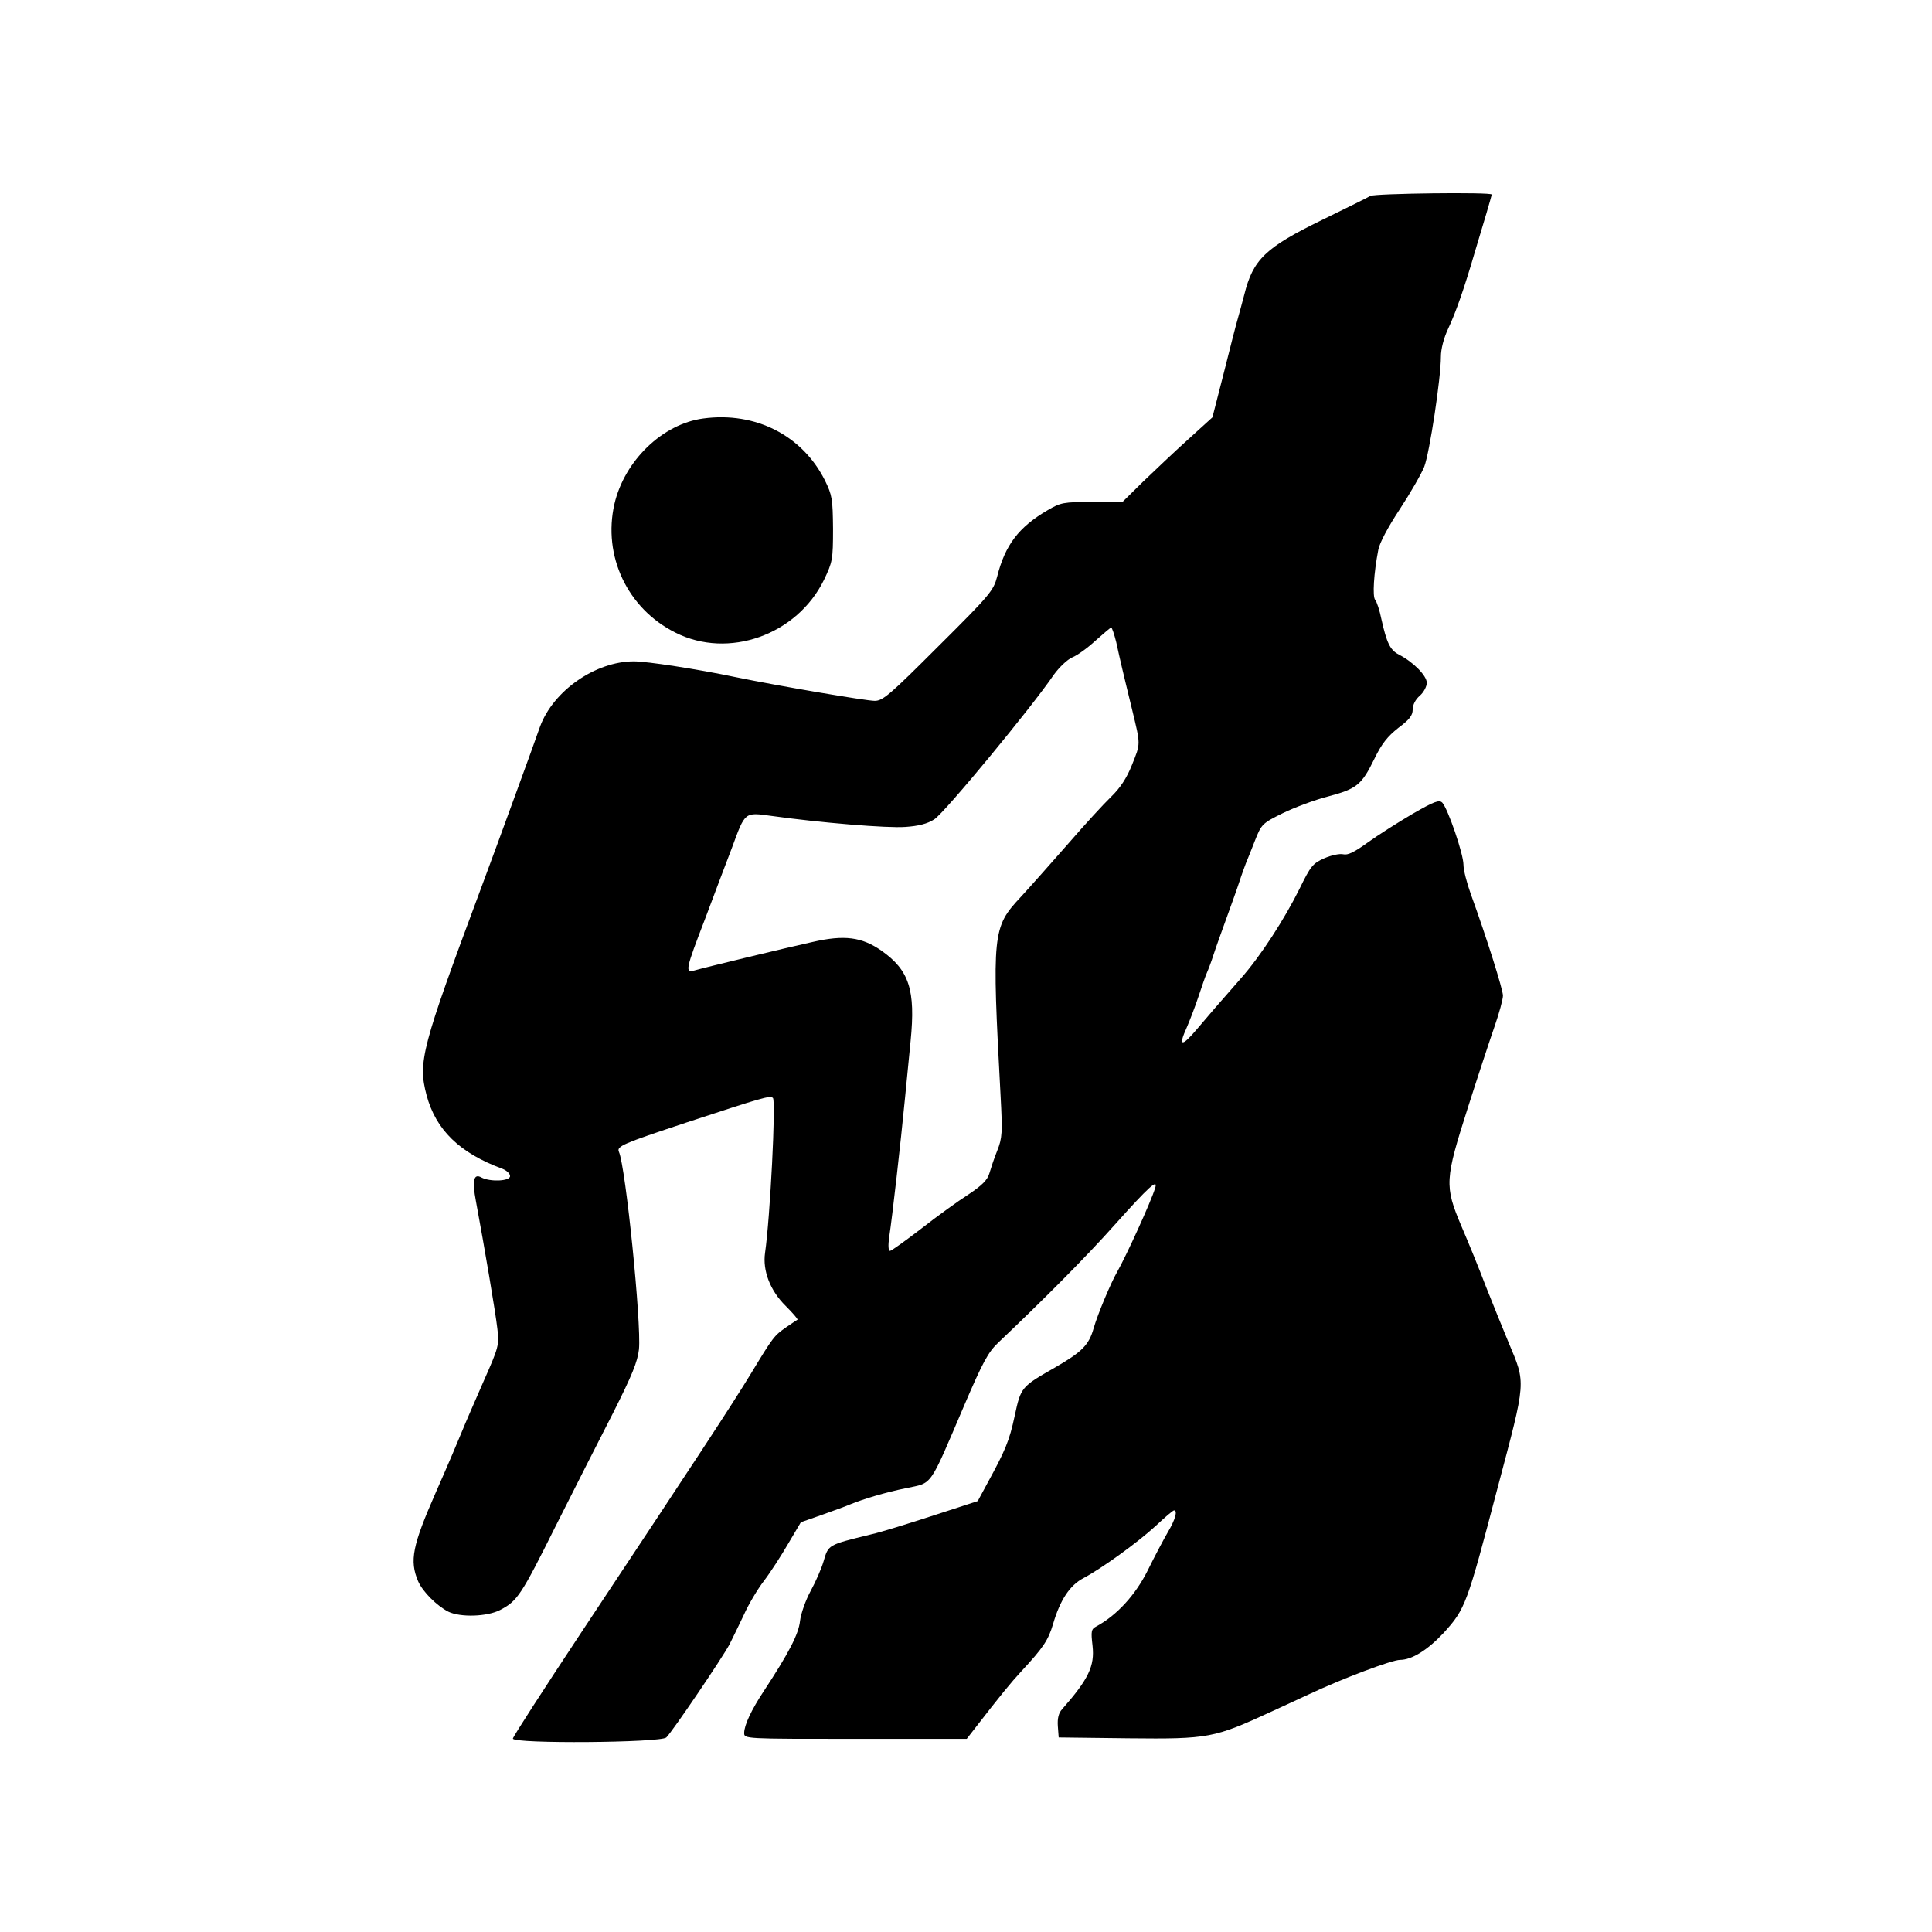
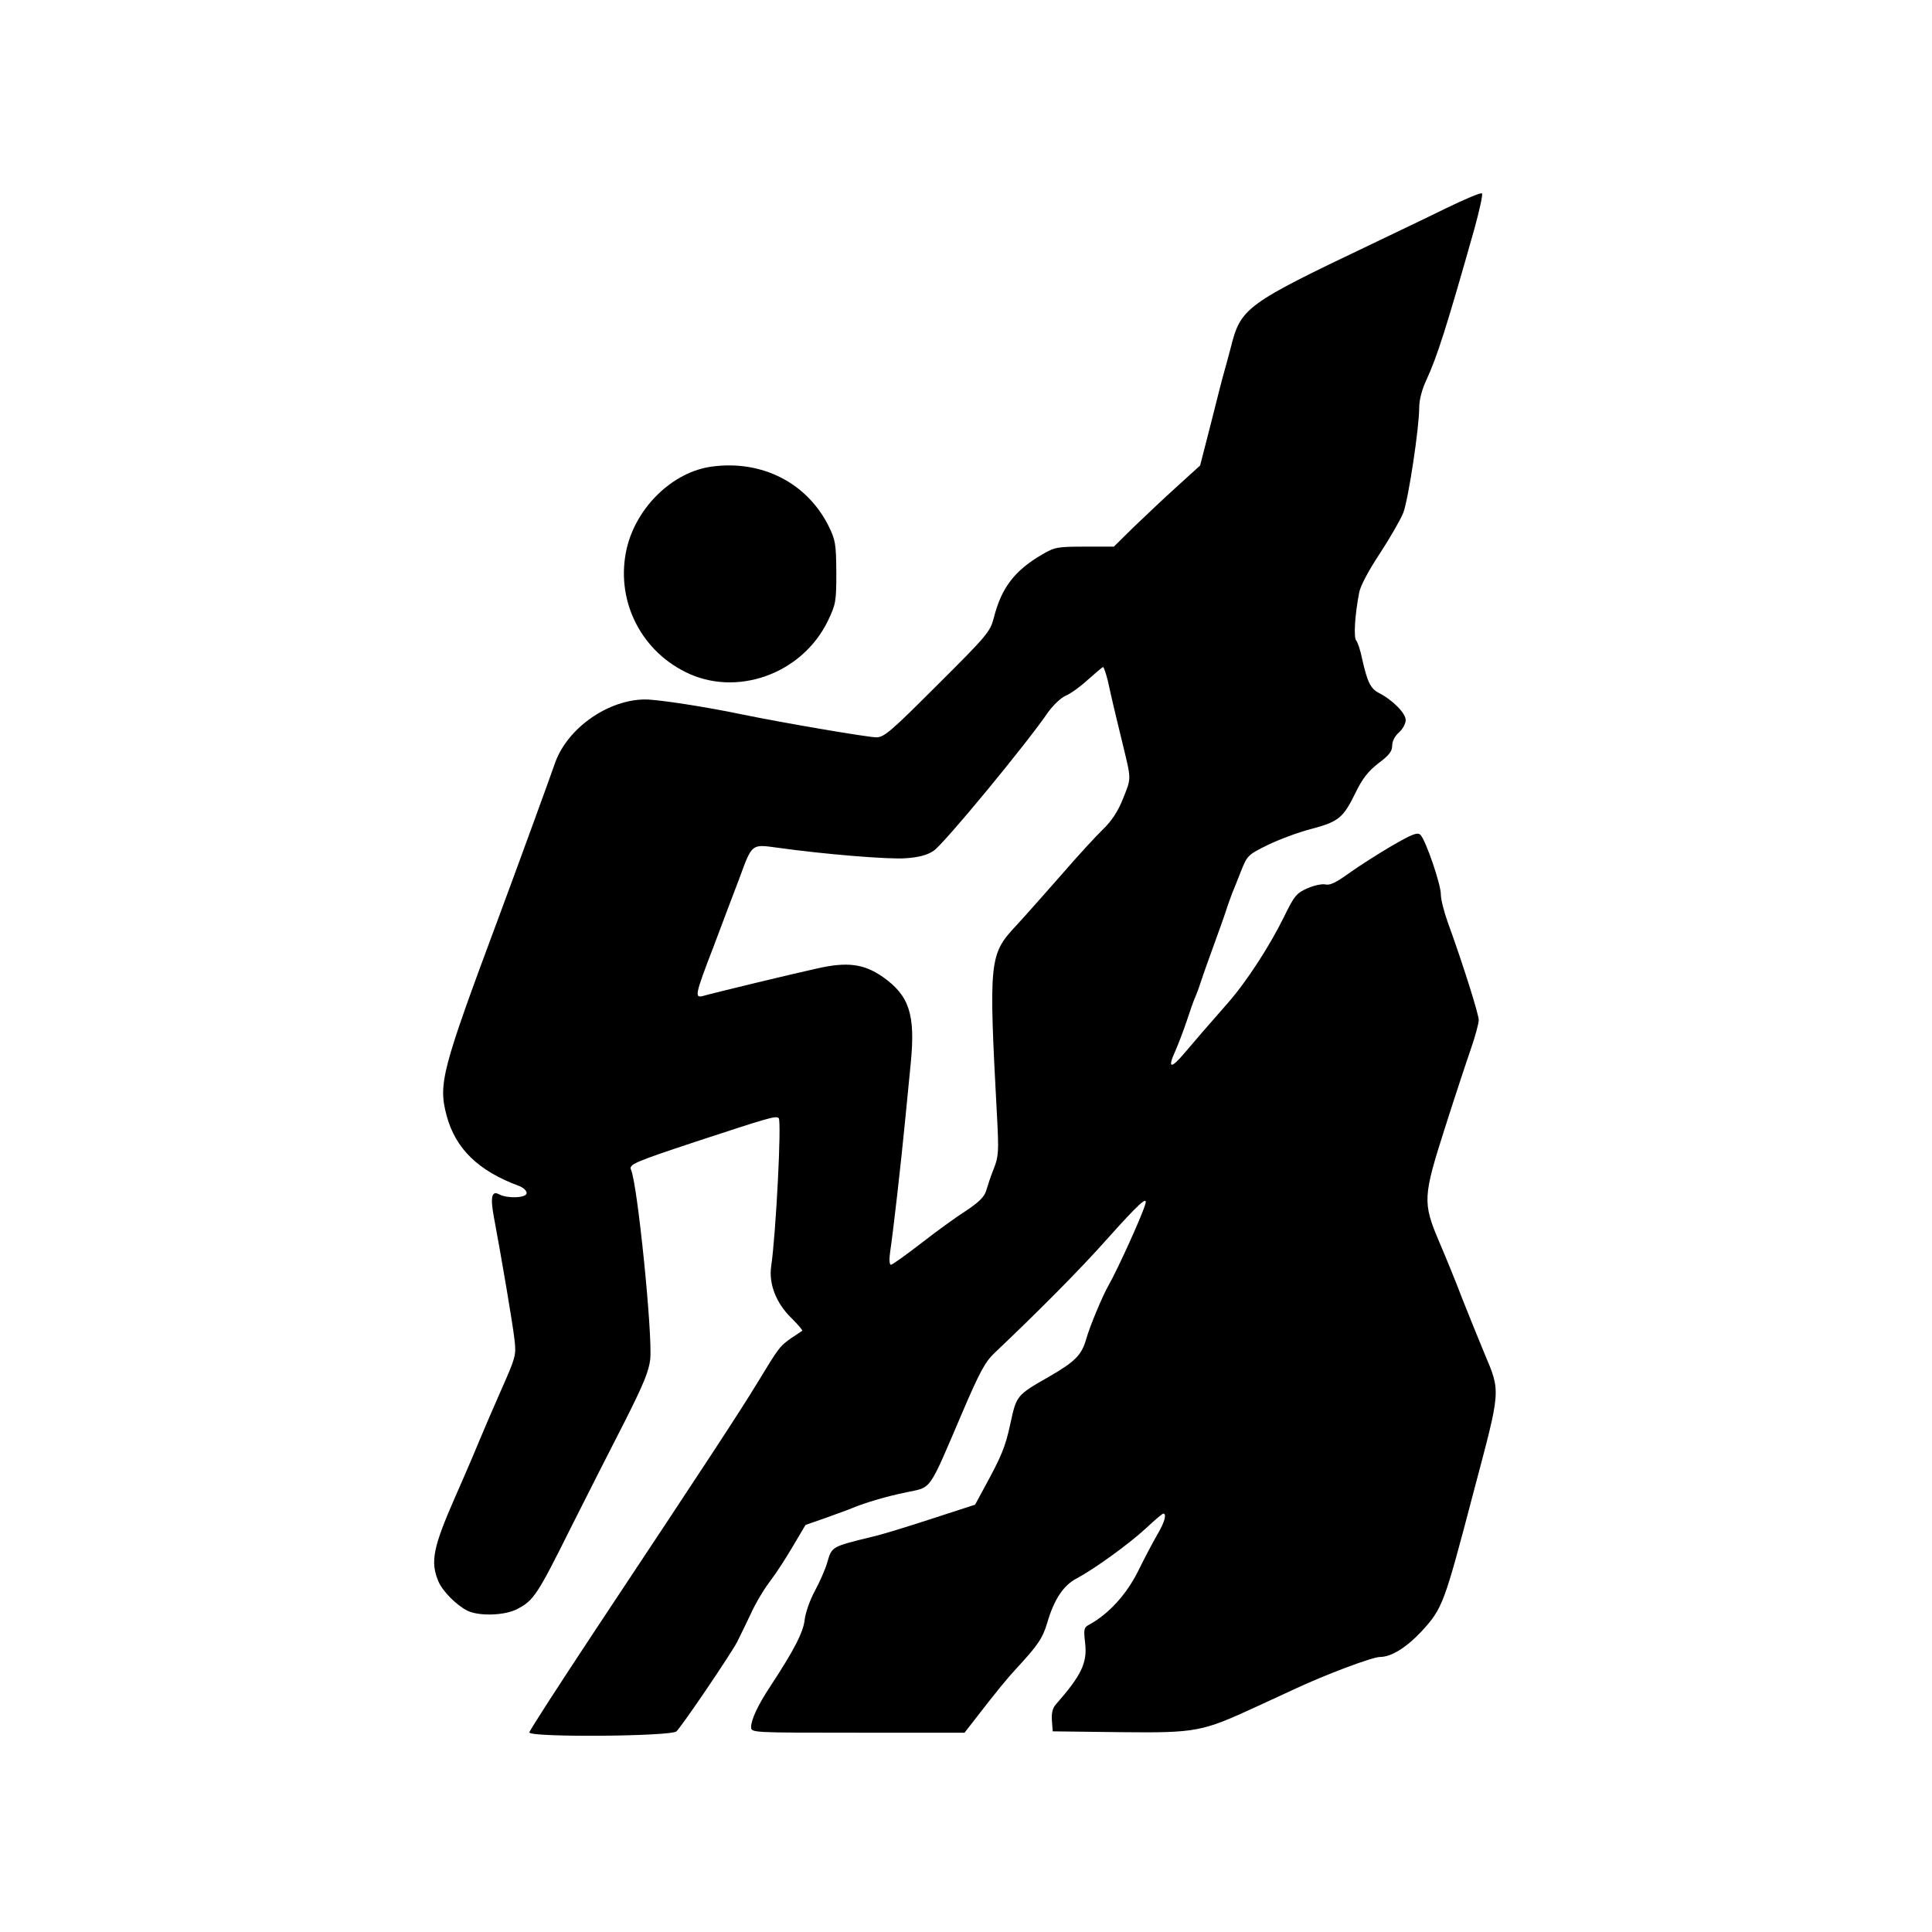
<svg xmlns="http://www.w3.org/2000/svg" viewBox="0 0 100 100">
-   <g transform="translate(21.412 10) scale(0.146)">
-     <g transform="translate(-175.8325,835.9691) scale(0.1,-0.1)" fill="#000000" stroke="none">
-       <path d="M5150 8350 c-8 -5 -85 -43 -171 -85 -201 -98 -245 -140 -276 -265 -8 -30 -18 -68 -23 -85 -5 -16 -27 -102 -49 -190 l-41 -160 -87 -79 c-49 -44 -120 -112 -160 -150 l-72 -71 -108 0 c-101 0 -111 -2 -157 -29 -103 -60 -151 -124 -179 -235 -13 -50 -24 -64 -208 -247 -171 -171 -197 -194 -226 -194 -31 0 -342 53 -493 84 -138 29 -315 56 -361 56 -136 0 -286 -104 -333 -232 -8 -24 -47 -131 -86 -238 -39 -107 -95 -260 -125 -340 -209 -561 -222 -610 -191 -728 33 -123 117 -205 269 -261 15 -6 27 -17 27 -26 0 -18 -70 -21 -101 -5 -28 16 -34 -10 -20 -84 30 -161 70 -397 76 -452 7 -58 5 -65 -50 -189 -31 -71 -65 -149 -75 -174 -10 -25 -52 -124 -94 -219 -82 -187 -93 -240 -62 -313 16 -37 66 -87 107 -108 43 -21 138 -18 184 6 61 32 74 51 197 298 64 127 155 307 203 400 68 135 87 182 92 226 9 92 -47 646 -71 700 -9 20 13 29 239 104 271 89 297 97 307 87 11 -11 -10 -425 -28 -549 -9 -63 18 -134 73 -188 25 -25 44 -47 42 -49 -2 -1 -20 -13 -39 -26 -44 -31 -46 -33 -126 -165 -70 -115 -191 -299 -601 -917 -133 -201 -243 -371 -243 -377 0 -19 525 -15 544 4 23 23 199 283 224 330 11 22 34 69 51 105 16 36 48 90 71 120 23 30 61 89 86 132 l45 76 77 27 c42 15 86 31 97 36 49 20 126 43 200 58 94 20 79 -2 205 293 66 154 85 189 121 223 154 146 311 303 414 419 119 133 153 164 142 129 -14 -47 -103 -242 -135 -298 -22 -38 -69 -150 -83 -199 -17 -60 -41 -84 -138 -140 -119 -68 -120 -69 -142 -171 -19 -89 -33 -122 -98 -241 l-33 -61 -157 -51 c-86 -28 -185 -59 -221 -67 -155 -38 -151 -36 -169 -97 -7 -24 -27 -70 -45 -103 -18 -33 -35 -81 -38 -107 -5 -47 -40 -114 -128 -248 -45 -68 -70 -122 -70 -149 0 -21 0 -21 395 -21 l394 0 28 36 c92 119 129 164 166 204 78 84 95 110 112 167 25 86 60 138 108 163 64 34 192 126 257 186 32 30 60 54 64 54 13 0 5 -32 -22 -77 -15 -26 -48 -88 -72 -137 -43 -86 -109 -158 -181 -197 -19 -10 -20 -17 -14 -69 8 -72 -14 -118 -108 -225 -12 -13 -17 -32 -15 -60 l3 -40 248 -3 c285 -3 303 1 507 95 30 14 89 41 130 60 123 58 297 123 325 123 42 0 98 35 155 96 77 85 82 99 191 514 102 385 101 367 39 515 -21 50 -57 140 -81 200 -23 61 -62 156 -86 212 -61 144 -59 165 23 422 36 113 79 243 95 289 16 46 29 94 29 107 0 21 -57 203 -114 360 -14 39 -26 85 -26 104 0 38 -55 198 -75 220 -11 11 -28 5 -106 -40 -51 -30 -122 -75 -158 -101 -47 -34 -71 -46 -87 -42 -12 3 -42 -3 -67 -14 -41 -18 -49 -28 -88 -108 -53 -107 -138 -239 -209 -319 -88 -100 -103 -118 -155 -179 -54 -64 -67 -62 -36 6 10 23 29 72 41 108 12 36 25 74 30 85 5 11 16 40 24 65 8 25 29 83 46 130 17 47 38 105 46 130 8 25 19 54 23 65 5 11 19 47 32 80 23 58 26 61 99 97 41 20 113 47 160 59 102 27 119 41 164 133 26 54 47 80 85 110 39 29 51 44 51 65 0 17 10 36 25 49 14 12 25 33 25 46 0 25 -48 74 -99 100 -31 16 -43 41 -62 126 -6 30 -16 61 -22 68 -10 12 -5 94 11 177 4 24 35 82 76 144 38 58 77 126 87 151 19 50 59 314 59 390 0 27 10 66 26 100 27 57 57 143 94 270 12 41 31 103 41 137 10 34 19 65 19 68 0 9 -414 4 -430 -5z m-901 -1582 c6 -29 16 -71 21 -93 5 -22 21 -87 35 -145 31 -129 31 -119 -1 -199 -18 -45 -41 -80 -73 -111 -26 -25 -94 -99 -151 -165 -58 -66 -134 -152 -170 -191 -100 -107 -102 -126 -71 -704 7 -131 6 -150 -12 -195 -11 -27 -23 -64 -28 -81 -7 -23 -26 -42 -74 -74 -36 -23 -111 -77 -167 -121 -56 -43 -106 -79 -111 -79 -6 0 -7 20 -3 48 11 72 41 336 56 492 5 52 14 144 20 204 18 181 -5 251 -103 320 -70 49 -132 57 -245 31 -87 -19 -385 -91 -419 -101 -33 -9 -31 3 38 182 33 88 76 202 96 254 47 128 44 125 140 112 171 -24 412 -44 475 -39 45 3 78 11 102 27 34 20 346 398 424 513 19 26 47 53 65 61 18 7 55 34 82 59 28 25 53 46 56 47 3 0 11 -24 18 -52z" />
-       <path d="M2785 7561 c-144 -19 -279 -149 -315 -303 -42 -184 46 -371 216 -456 188 -95 431 -9 527 187 30 63 32 71 32 181 -1 106 -3 119 -29 172 -80 159 -246 244 -431 219z" />
+   <g transform="translate(22.475 10) scale(0.14)">
+     <g transform="translate(-177.8325,857.1724) scale(0.1,-0.1)" fill="#000000" stroke="none">
+       <path d="M5515 8514 c-71 -35 -193 -93 -270 -130 -468 -223 -485 -236 -522 -384 -8 -30 -18 -68 -23 -85 -5 -16 -27 -102 -49 -190 l-41 -160 -87 -79 c-49 -44 -120 -112 -160 -150 l-72 -71 -108 0 c-101 0 -111 -2 -157 -29 -103 -60 -151 -124 -179 -235 -13 -50 -24 -64 -208 -247 -171 -171 -197 -194 -226 -194 -31 0 -342 53 -493 84 -138 29 -315 56 -361 56 -136 0 -286 -104 -333 -232 -8 -24 -47 -131 -86 -238 -39 -107 -95 -260 -125 -340 -209 -561 -222 -610 -191 -728 33 -123 117 -205 269 -261 15 -6 27 -17 27 -26 0 -18 -70 -21 -101 -5 -28 16 -34 -10 -20 -84 30 -161 70 -397 76 -452 7 -58 5 -65 -50 -189 -31 -71 -65 -149 -75 -174 -10 -25 -52 -124 -94 -219 -82 -187 -93 -240 -62 -313 16 -37 66 -87 107 -108 43 -21 138 -18 184 6 61 32 74 51 197 298 64 127 155 307 203 400 68 135 87 182 92 226 9 92 -47 646 -71 700 -9 20 13 29 239 104 271 89 297 97 307 87 11 -11 -10 -425 -28 -549 -9 -63 18 -134 73 -188 25 -25 44 -47 42 -49 -2 -1 -20 -13 -39 -26 -44 -31 -46 -33 -126 -165 -70 -115 -191 -299 -601 -917 -133 -201 -243 -371 -243 -377 0 -19 525 -15 544 4 23 23 199 283 224 330 11 22 34 69 51 105 16 36 48 90 71 120 23 30 61 89 86 132 l45 76 77 27 c42 15 86 31 97 36 49 20 126 43 200 58 94 20 79 -2 205 293 66 154 85 189 121 223 154 146 311 303 414 419 119 133 153 164 142 129 -14 -47 -103 -242 -135 -298 -22 -38 -69 -150 -83 -199 -17 -60 -41 -84 -138 -140 -119 -68 -120 -69 -142 -171 -19 -89 -33 -122 -98 -241 l-33 -61 -157 -51 c-86 -28 -185 -59 -221 -67 -155 -38 -151 -36 -169 -97 -7 -24 -27 -70 -45 -103 -18 -33 -35 -81 -38 -107 -5 -47 -40 -114 -128 -248 -45 -68 -70 -122 -70 -149 0 -21 0 -21 395 -21 l394 0 28 36 c92 119 129 164 166 204 78 84 95 110 112 167 25 86 60 138 108 163 64 34 192 126 257 186 32 30 60 54 64 54 13 0 5 -32 -22 -77 -15 -26 -48 -88 -72 -137 -43 -86 -109 -158 -181 -197 -19 -10 -20 -17 -14 -69 8 -72 -14 -118 -108 -225 -12 -13 -17 -32 -15 -60 l3 -40 248 -3 c285 -3 303 1 507 95 30 14 89 41 130 60 123 58 297 123 325 123 42 0 98 35 155 96 77 85 82 99 191 514 102 385 101 367 39 515 -21 50 -57 140 -81 200 -23 61 -62 156 -86 212 -61 144 -59 165 23 422 36 113 79 243 95 289 16 46 29 94 29 107 0 21 -57 203 -114 360 -14 39 -26 85 -26 104 0 38 -55 198 -75 220 -11 11 -28 5 -106 -40 -51 -30 -122 -75 -158 -101 -47 -34 -71 -46 -87 -42 -12 3 -42 -3 -67 -14 -41 -18 -49 -28 -88 -108 -53 -107 -138 -239 -209 -319 -88 -100 -103 -118 -155 -179 -54 -64 -67 -62 -36 6 10 23 29 72 41 108 12 36 25 74 30 85 5 11 16 40 24 65 8 25 29 83 46 130 17 47 38 105 46 130 8 25 19 54 23 65 5 11 19 47 32 80 23 58 26 61 99 97 41 20 113 47 160 59 102 27 119 41 164 133 26 54 47 80 85 110 39 29 51 44 51 65 0 17 10 36 25 49 14 12 25 33 25 46 0 25 -48 74 -99 100 -31 16 -43 41 -62 126 -6 30 -16 61 -22 68 -10 12 -5 94 11 177 4 24 35 82 76 144 38 58 77 126 87 151 19 50 59 314 59 390 0 27 10 66 26 100 40 86 76 199 178 560 19 69 32 128 28 131 -4 4 -65 -22 -137 -57z m-1246 -1746 c6 -29 16 -71 21 -93 5 -22 21 -87 35 -145 31 -129 31 -119 -1 -199 -18 -45 -41 -80 -73 -111 -26 -25 -94 -99 -151 -165 -58 -66 -134 -152 -170 -191 -100 -107 -102 -126 -71 -704 7 -131 6 -150 -12 -195 -11 -27 -23 -64 -28 -81 -7 -23 -26 -42 -74 -74 -36 -23 -111 -77 -167 -121 -56 -43 -106 -79 -111 -79 -6 0 -7 20 -3 48 11 72 41 336 56 492 5 52 14 144 20 204 18 181 -5 251 -103 320 -70 49 -132 57 -245 31 -87 -19 -385 -91 -419 -101 -33 -9 -31 3 38 182 33 88 76 202 96 254 47 128 44 125 140 112 171 -24 412 -44 475 -39 45 3 78 11 102 27 34 20 346 398 424 513 19 26 47 53 65 61 18 7 55 34 82 59 28 25 53 46 56 47 3 0 11 -24 18 -52z" />
+       <path d="M2805 7561 c-144 -19 -279 -149 -315 -303 -42 -184 46 -371 216 -456 188 -95 431 -9 527 187 30 63 32 71 32 181 -1 106 -3 119 -29 172 -80 159 -246 244 -431 219z" />
    </g>
  </g>
</svg>
